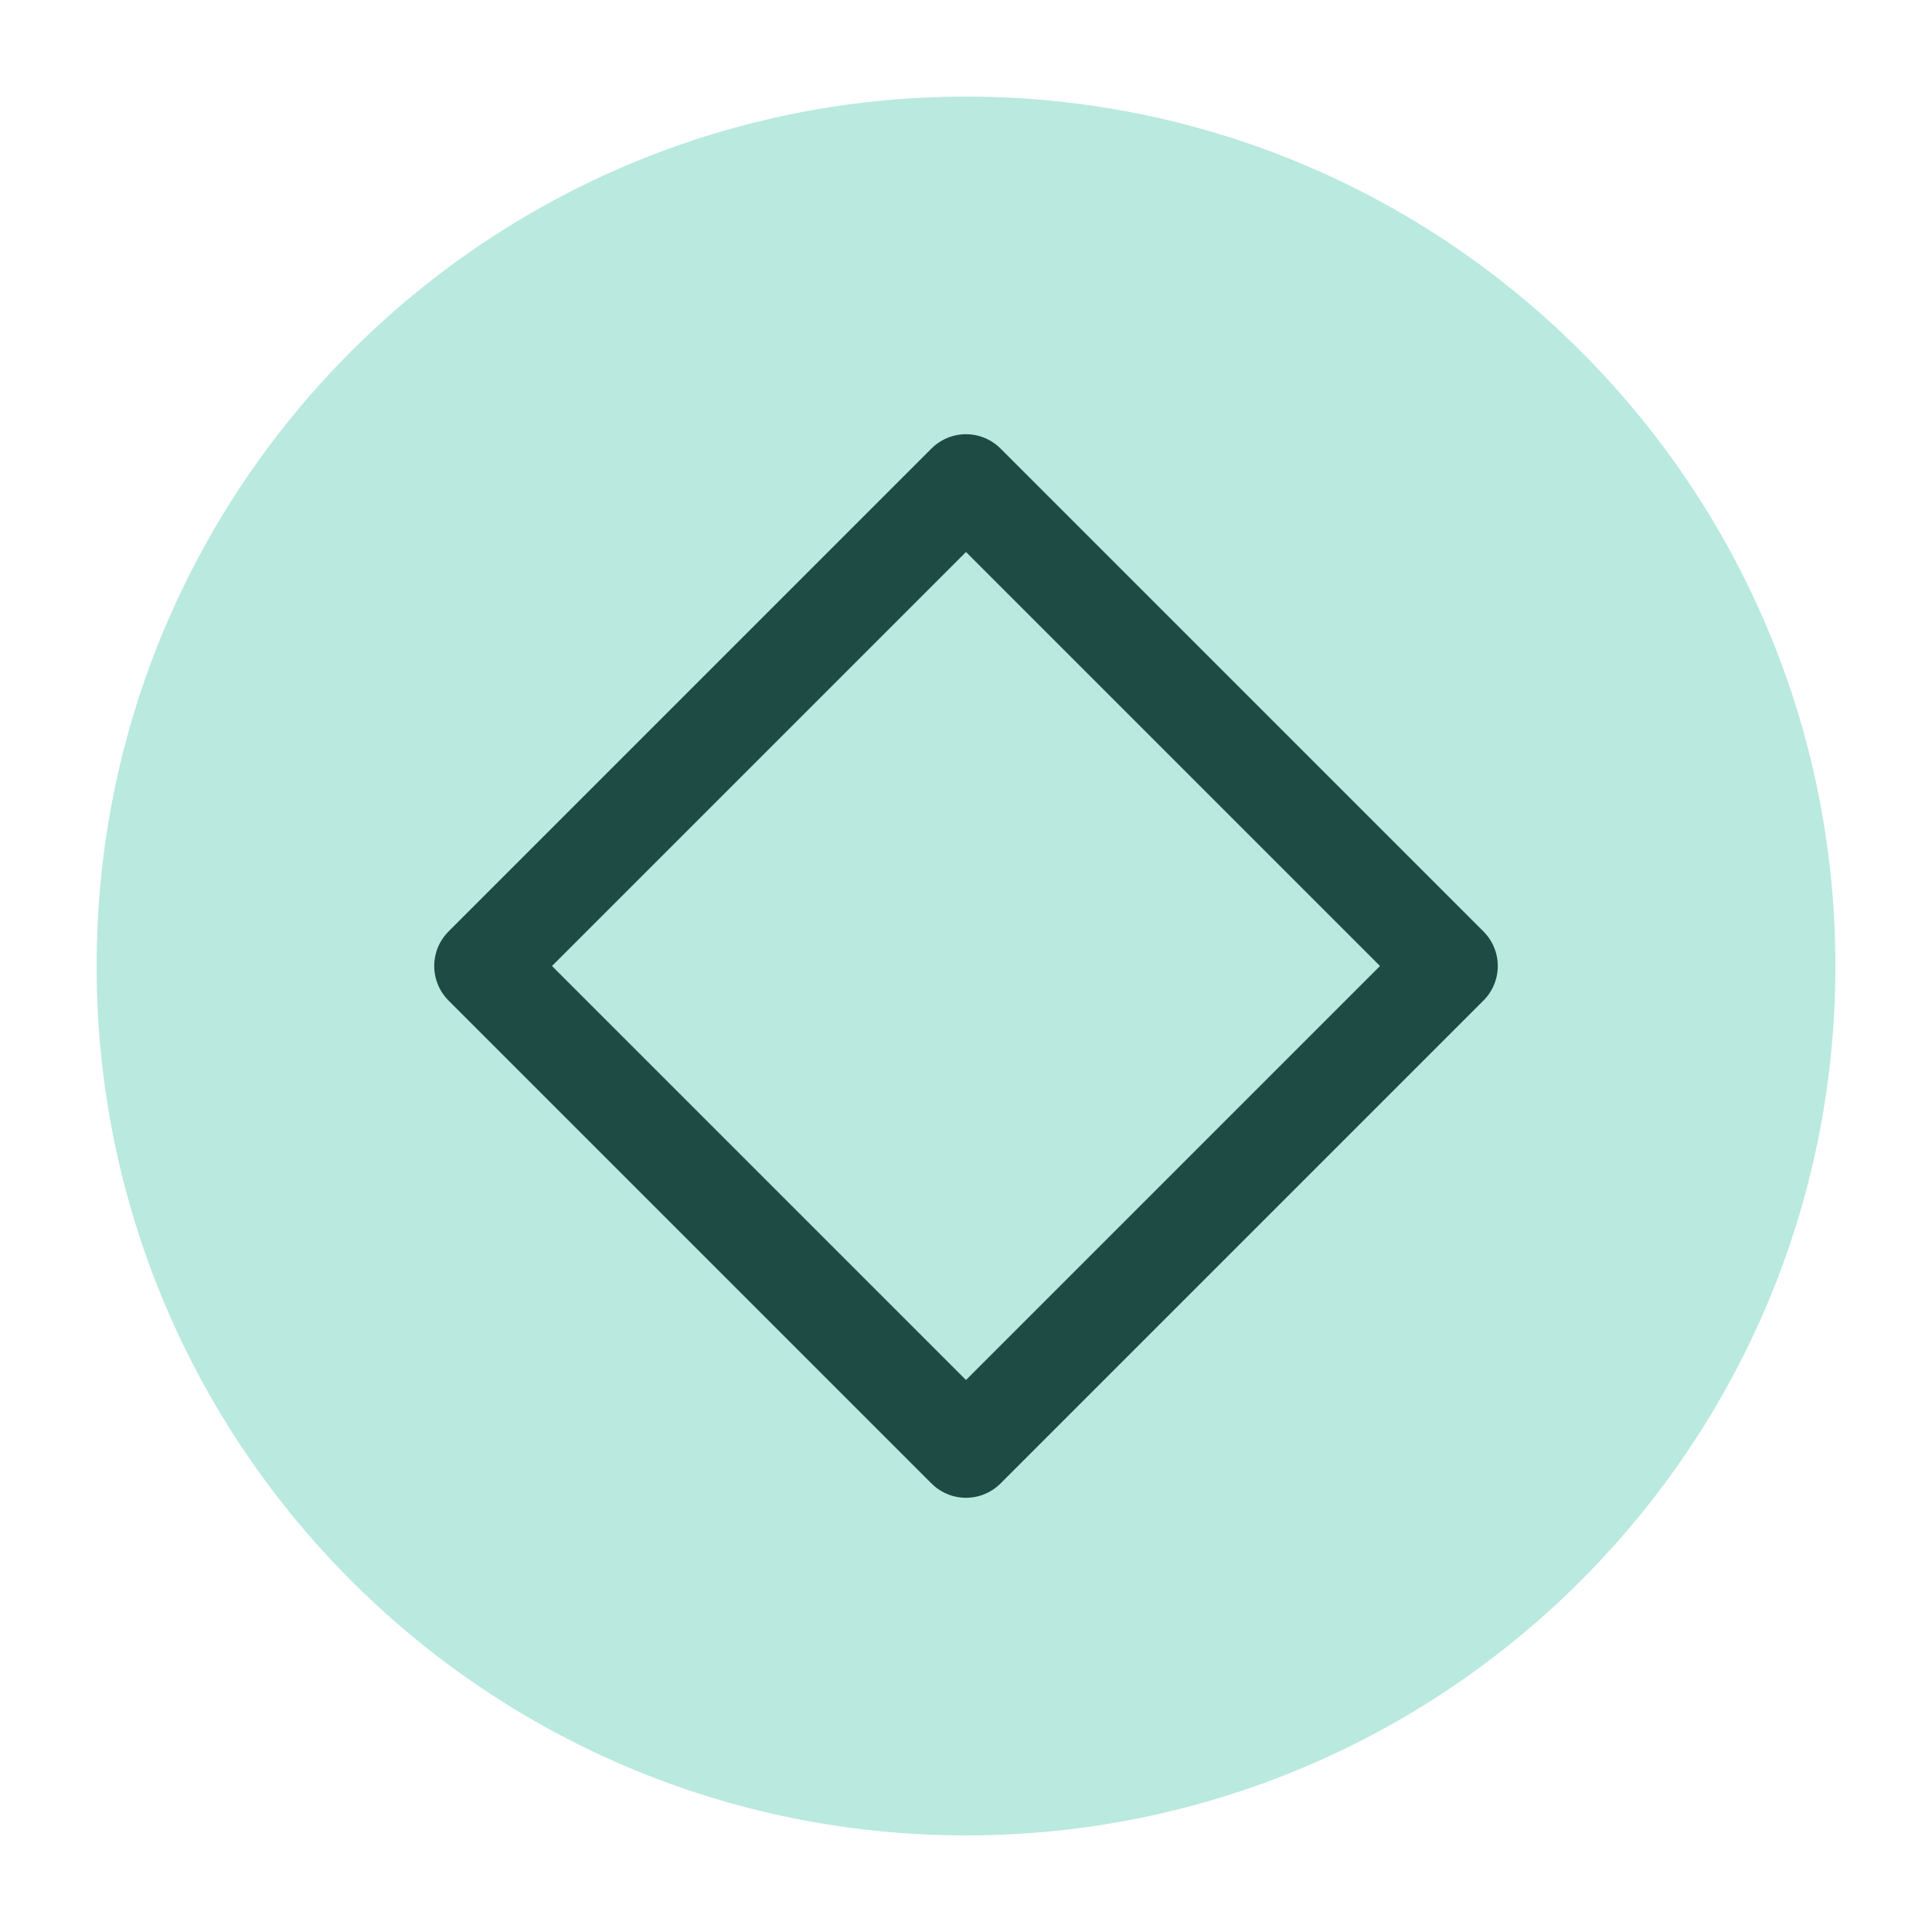
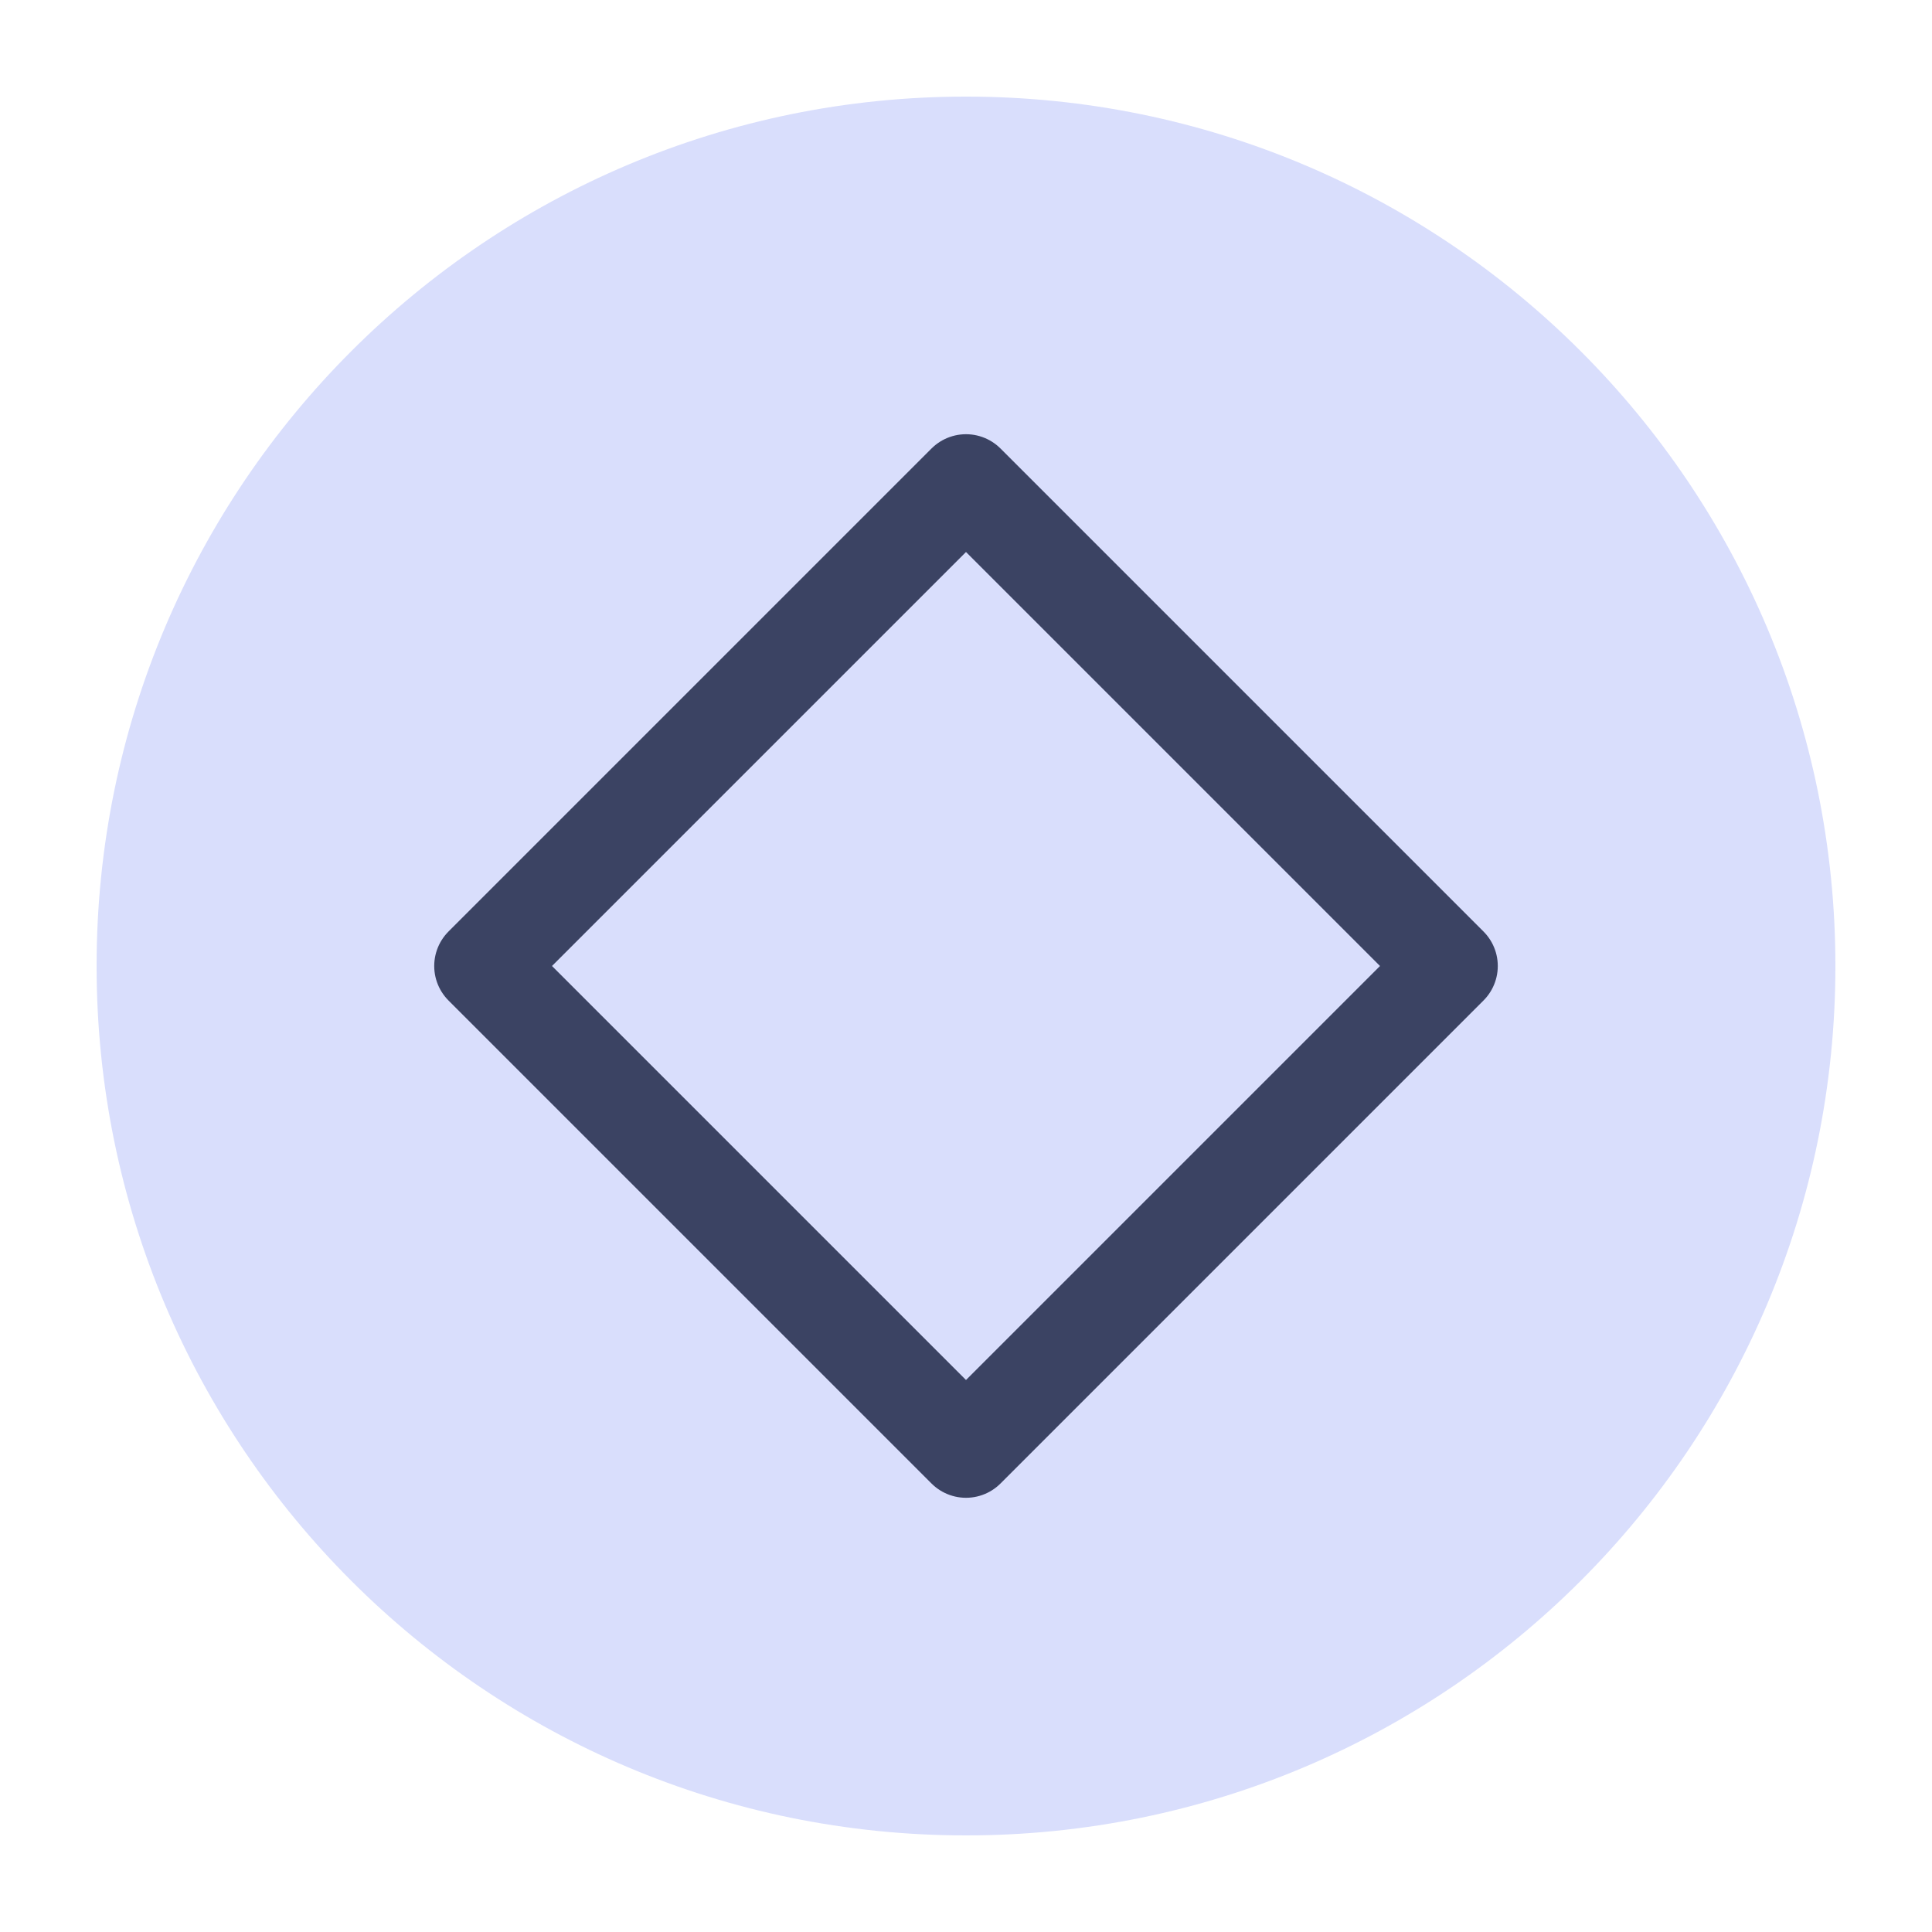
<svg xmlns="http://www.w3.org/2000/svg" viewBox="0 0 50 50" version="1.2" baseProfile="tiny">
  <defs>
</defs>
  <g fill="none" stroke="black" stroke-width="1" fill-rule="evenodd" stroke-linecap="square" stroke-linejoin="bevel">
-     <g fill="#b9e9df" fill-opacity="1" stroke="none" transform="matrix(2.5,0,0,2.5,2.5,2.5)" font-family="Iosevka Term Curly" font-size="12" font-weight="500" font-style="normal">
+     <g fill="#d9defc" fill-opacity="1" stroke="none" transform="matrix(2.5,0,0,2.5,2.5,2.5)" font-family="Iosevka Term Curly" font-size="12" font-weight="500" font-style="normal">
      <circle cx="9" cy="9" r="9" />
    </g>
-     <g fill="none" stroke="#1e4c45" stroke-opacity="1" stroke-width="1.01" stroke-linecap="round" stroke-linejoin="round" transform="matrix(2.5,0,0,2.5,2.5,2.5)" font-family="Iosevka Term Curly" font-size="12" font-weight="500" font-style="normal">
+     <g fill="none" stroke="#3b4363" stroke-opacity="1" stroke-width="1.01" stroke-linecap="round" stroke-linejoin="round" transform="matrix(2.5,0,0,2.5,2.5,2.5)" font-family="Iosevka Term Curly" font-size="12" font-weight="500" font-style="normal">
      <path vector-effect="none" fill-rule="evenodd" d="M4,9 L9,4 L14,9 L9,14 L4,9" />
    </g>
    <g fill="none" stroke="#000000" stroke-opacity="1" stroke-width="1" stroke-linecap="square" stroke-linejoin="bevel" transform="matrix(1,0,0,1,0,0)" font-family="Iosevka Term Curly" font-size="12" font-weight="500" font-style="normal">
</g>
  </g>
</svg>
